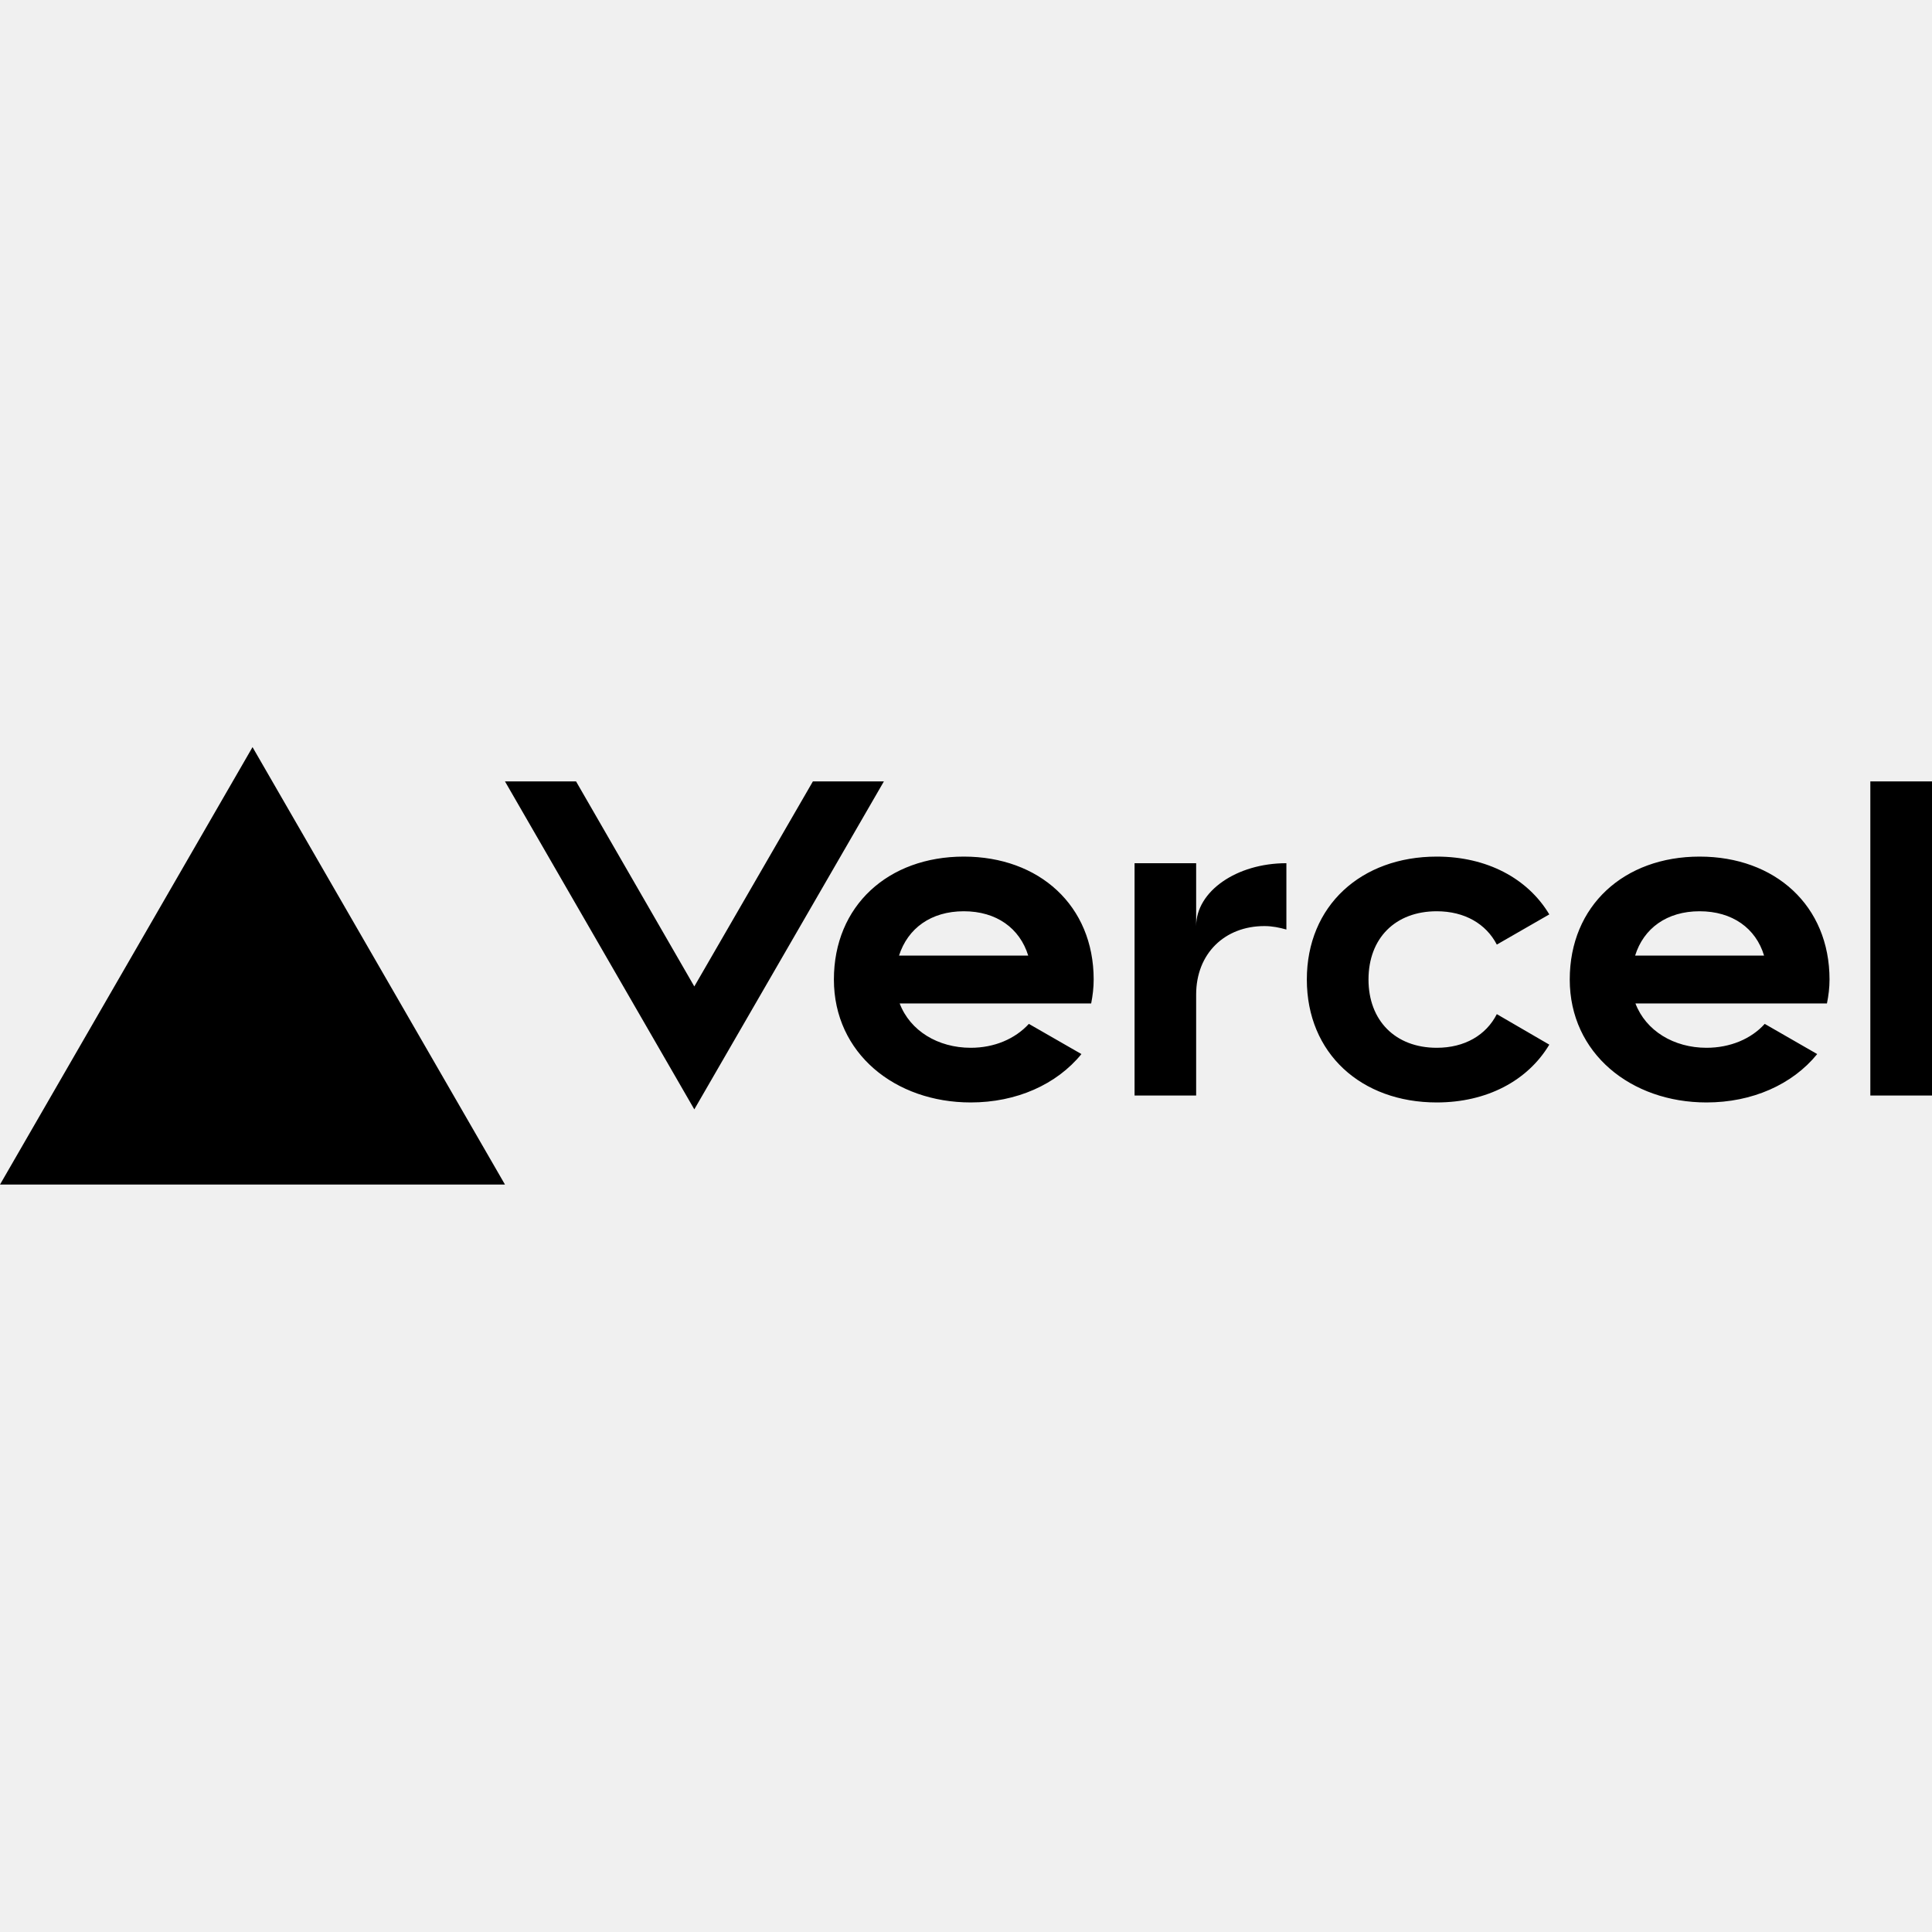
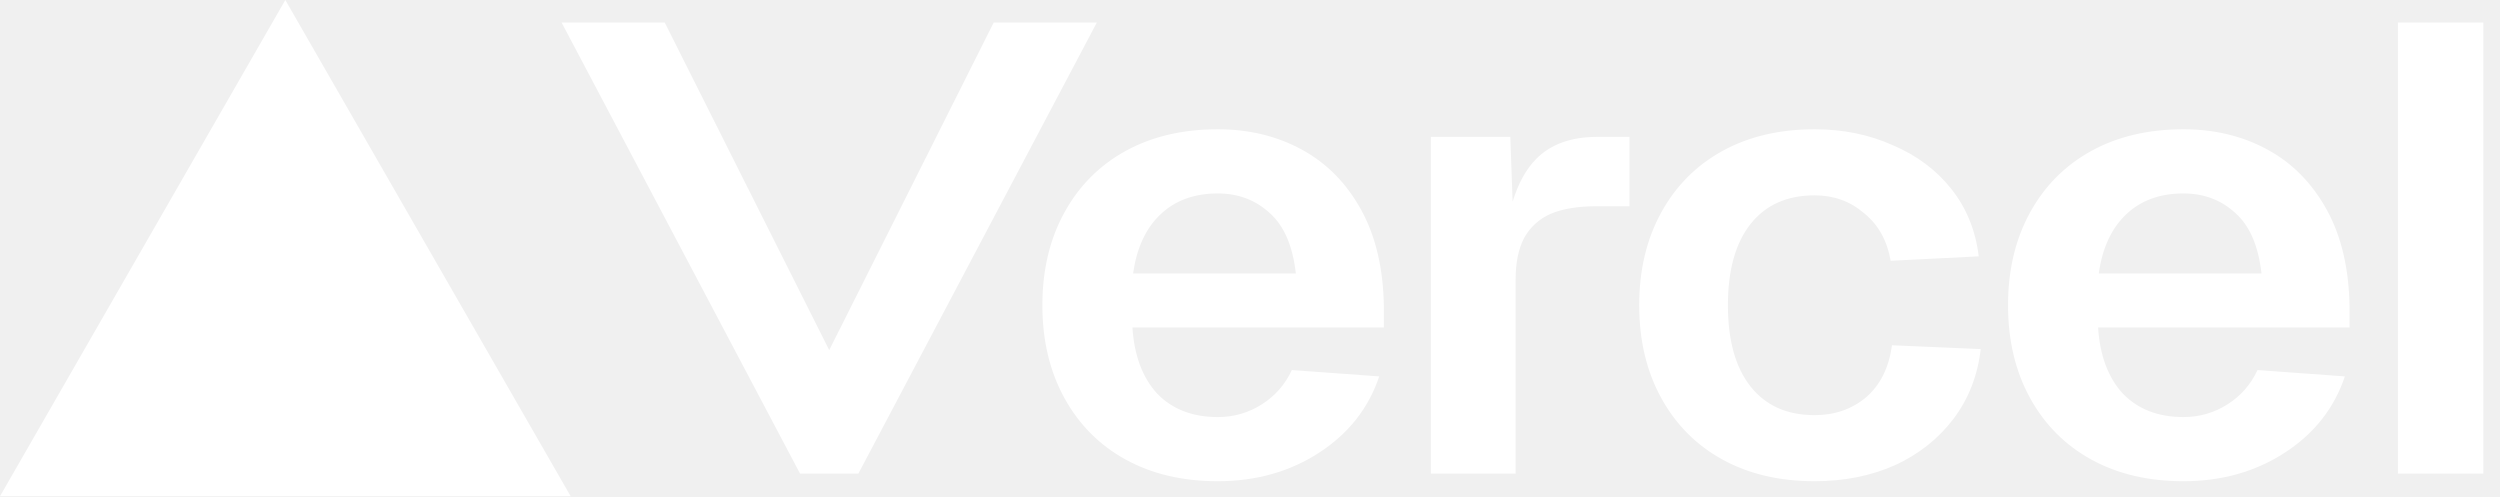
- <svg xmlns="http://www.w3.org/2000/svg" width="24px" height="24px" viewBox="0 0 24 24" version="1.1">
-   <g id="surface1">
-     <path style=" stroke:none;fill-rule:nonzero;fill:rgb(0%,0%,0%);fill-opacity:1;" d="M 11.973 10.641 C 11.035 10.641 10.359 11.25 10.359 12.168 C 10.359 13.086 11.121 13.695 12.059 13.695 C 12.625 13.695 13.125 13.473 13.434 13.094 L 12.781 12.719 C 12.609 12.906 12.352 13.016 12.059 13.016 C 11.652 13.016 11.305 12.805 11.176 12.465 L 13.555 12.465 C 13.574 12.367 13.586 12.27 13.586 12.168 C 13.586 11.25 12.91 10.641 11.973 10.641 Z M 11.168 11.871 C 11.277 11.531 11.566 11.32 11.973 11.32 C 12.379 11.32 12.668 11.531 12.773 11.871 Z M 21.113 10.641 C 20.176 10.641 19.5 11.25 19.5 12.168 C 19.5 13.086 20.262 13.695 21.199 13.695 C 21.766 13.695 22.266 13.473 22.574 13.094 L 21.922 12.719 C 21.754 12.906 21.492 13.016 21.199 13.016 C 20.793 13.016 20.445 12.805 20.316 12.465 L 22.695 12.465 C 22.715 12.367 22.727 12.27 22.727 12.168 C 22.727 11.25 22.051 10.641 21.113 10.641 Z M 20.312 11.871 C 20.418 11.531 20.707 11.32 21.113 11.32 C 21.52 11.32 21.812 11.531 21.914 11.871 Z M 17 12.168 C 17 12.676 17.332 13.016 17.848 13.016 C 18.195 13.016 18.461 12.859 18.594 12.598 L 19.246 12.977 C 18.977 13.426 18.469 13.695 17.848 13.695 C 16.91 13.695 16.234 13.086 16.234 12.168 C 16.234 11.25 16.91 10.641 17.848 10.641 C 18.469 10.641 18.977 10.91 19.246 11.359 L 18.594 11.734 C 18.461 11.477 18.195 11.32 17.848 11.32 C 17.332 11.32 17 11.656 17 12.168 Z M 24 9.707 L 24 13.609 L 23.234 13.609 L 23.234 9.707 Z M 3.137 9.281 L 6.273 14.715 L 0 14.715 Z M 10.98 9.707 L 8.625 13.781 L 6.273 9.707 L 7.156 9.707 L 8.625 12.254 L 10.098 9.707 Z M 15.98 10.723 L 15.98 11.547 C 15.895 11.523 15.805 11.504 15.707 11.504 C 15.215 11.504 14.859 11.844 14.859 12.355 L 14.859 13.609 L 14.094 13.609 L 14.094 10.723 L 14.859 10.723 L 14.859 11.504 C 14.859 11.074 15.359 10.723 15.98 10.723 Z M 15.98 10.723 " />
-   </g>
+ <svg xmlns="http://www.w3.org/2000/svg" width="262" height="52" viewBox="0 0 262 52" id="vercel">
+   <path fill="#fff" d="M59.802 52L29.902 0L0.002 52H59.802ZM89.959 49.633L114.947 2.364H104.139L86.902 36.692L69.665 2.364H58.856L83.844 49.633H89.959ZM260.25 2.364V49.633H251.302V2.364H260.25ZM210.442 31.99C210.442 28.306 211.211 25.066 212.749 22.27C214.287 19.474 216.431 17.321 219.181 15.812C221.93 14.303 225.146 13.548 228.828 13.548C232.09 13.548 235.026 14.258 237.636 15.679C240.245 17.099 242.319 19.207 243.857 22.004C245.395 24.8 246.187 28.217 246.234 32.256V34.32H219.88C220.066 37.25 220.928 39.558 222.466 41.244C224.051 42.886 226.171 43.708 228.828 43.708C230.505 43.708 232.043 43.264 233.441 42.376C234.839 41.488 235.888 40.29 236.587 38.781L245.745 39.447C244.626 42.775 242.529 45.438 239.453 47.436C236.377 49.433 232.835 50.432 228.828 50.432C225.146 50.432 221.93 49.677 219.181 48.168C216.431 46.659 214.287 44.506 212.749 41.71C211.211 38.914 210.442 35.674 210.442 31.99ZM237.006 28.661C236.68 25.776 235.771 23.668 234.28 22.337C232.789 20.961 230.971 20.273 228.828 20.273C226.358 20.273 224.354 21.005 222.816 22.47C221.278 23.934 220.322 25.998 219.95 28.661H237.006ZM195.347 22.337C196.838 23.535 197.77 25.199 198.143 27.33L207.371 26.864C207.044 24.156 206.089 21.804 204.505 19.807C202.92 17.809 200.869 16.278 198.353 15.213C195.883 14.103 193.157 13.548 190.174 13.548C186.492 13.548 183.277 14.303 180.527 15.812C177.777 17.321 175.634 19.474 174.096 22.27C172.558 25.066 171.789 28.306 171.789 31.99C171.789 35.674 172.558 38.914 174.096 41.71C175.634 44.506 177.777 46.659 180.527 48.168C183.277 49.677 186.492 50.432 190.174 50.432C193.25 50.432 196.046 49.877 198.563 48.767C201.079 47.613 203.13 45.993 204.714 43.907C206.299 41.821 207.254 39.38 207.58 36.584L198.283 36.184C197.957 38.537 197.048 40.356 195.557 41.644C194.065 42.886 192.271 43.508 190.174 43.508C187.285 43.508 185.048 42.509 183.463 40.512C181.879 38.514 181.086 35.674 181.086 31.99C181.086 28.306 181.879 25.466 183.463 23.468C185.048 21.471 187.285 20.472 190.174 20.472C192.178 20.472 193.902 21.094 195.347 22.337ZM149.955 14.346H158.281L158.522 21.137C159.113 19.215 159.935 17.722 160.988 16.659C162.514 15.117 164.642 14.346 167.371 14.346H170.771V21.615H167.302C165.359 21.615 163.763 21.879 162.514 22.407C161.311 22.936 160.386 23.773 159.739 24.919C159.137 26.064 158.837 27.518 158.837 29.28V49.633H149.955V14.346ZM111.548 22.27C110.01 25.066 109.241 28.306 109.241 31.99C109.241 35.674 110.01 38.914 111.548 41.71C113.086 44.506 115.229 46.659 117.979 48.168C120.729 49.677 123.944 50.432 127.626 50.432C131.634 50.432 135.176 49.433 138.252 47.436C141.327 45.438 143.425 42.775 144.543 39.447L135.385 38.781C134.686 40.29 133.638 41.488 132.24 42.376C130.842 43.264 129.304 43.708 127.626 43.708C124.97 43.708 122.849 42.886 121.265 41.244C119.727 39.558 118.865 37.25 118.678 34.32H145.032V32.256C144.986 28.217 144.194 24.8 142.656 22.004C141.118 19.207 139.044 17.099 136.434 15.679C133.824 14.258 130.888 13.548 127.626 13.548C123.944 13.548 120.729 14.303 117.979 15.812C115.229 17.321 113.086 19.474 111.548 22.27ZM133.079 22.337C134.57 23.668 135.479 25.776 135.805 28.661H118.748C119.121 25.998 120.076 23.934 121.614 22.47C123.152 21.005 125.156 20.273 127.626 20.273C129.77 20.273 131.587 20.961 133.079 22.337Z" />
</svg>
